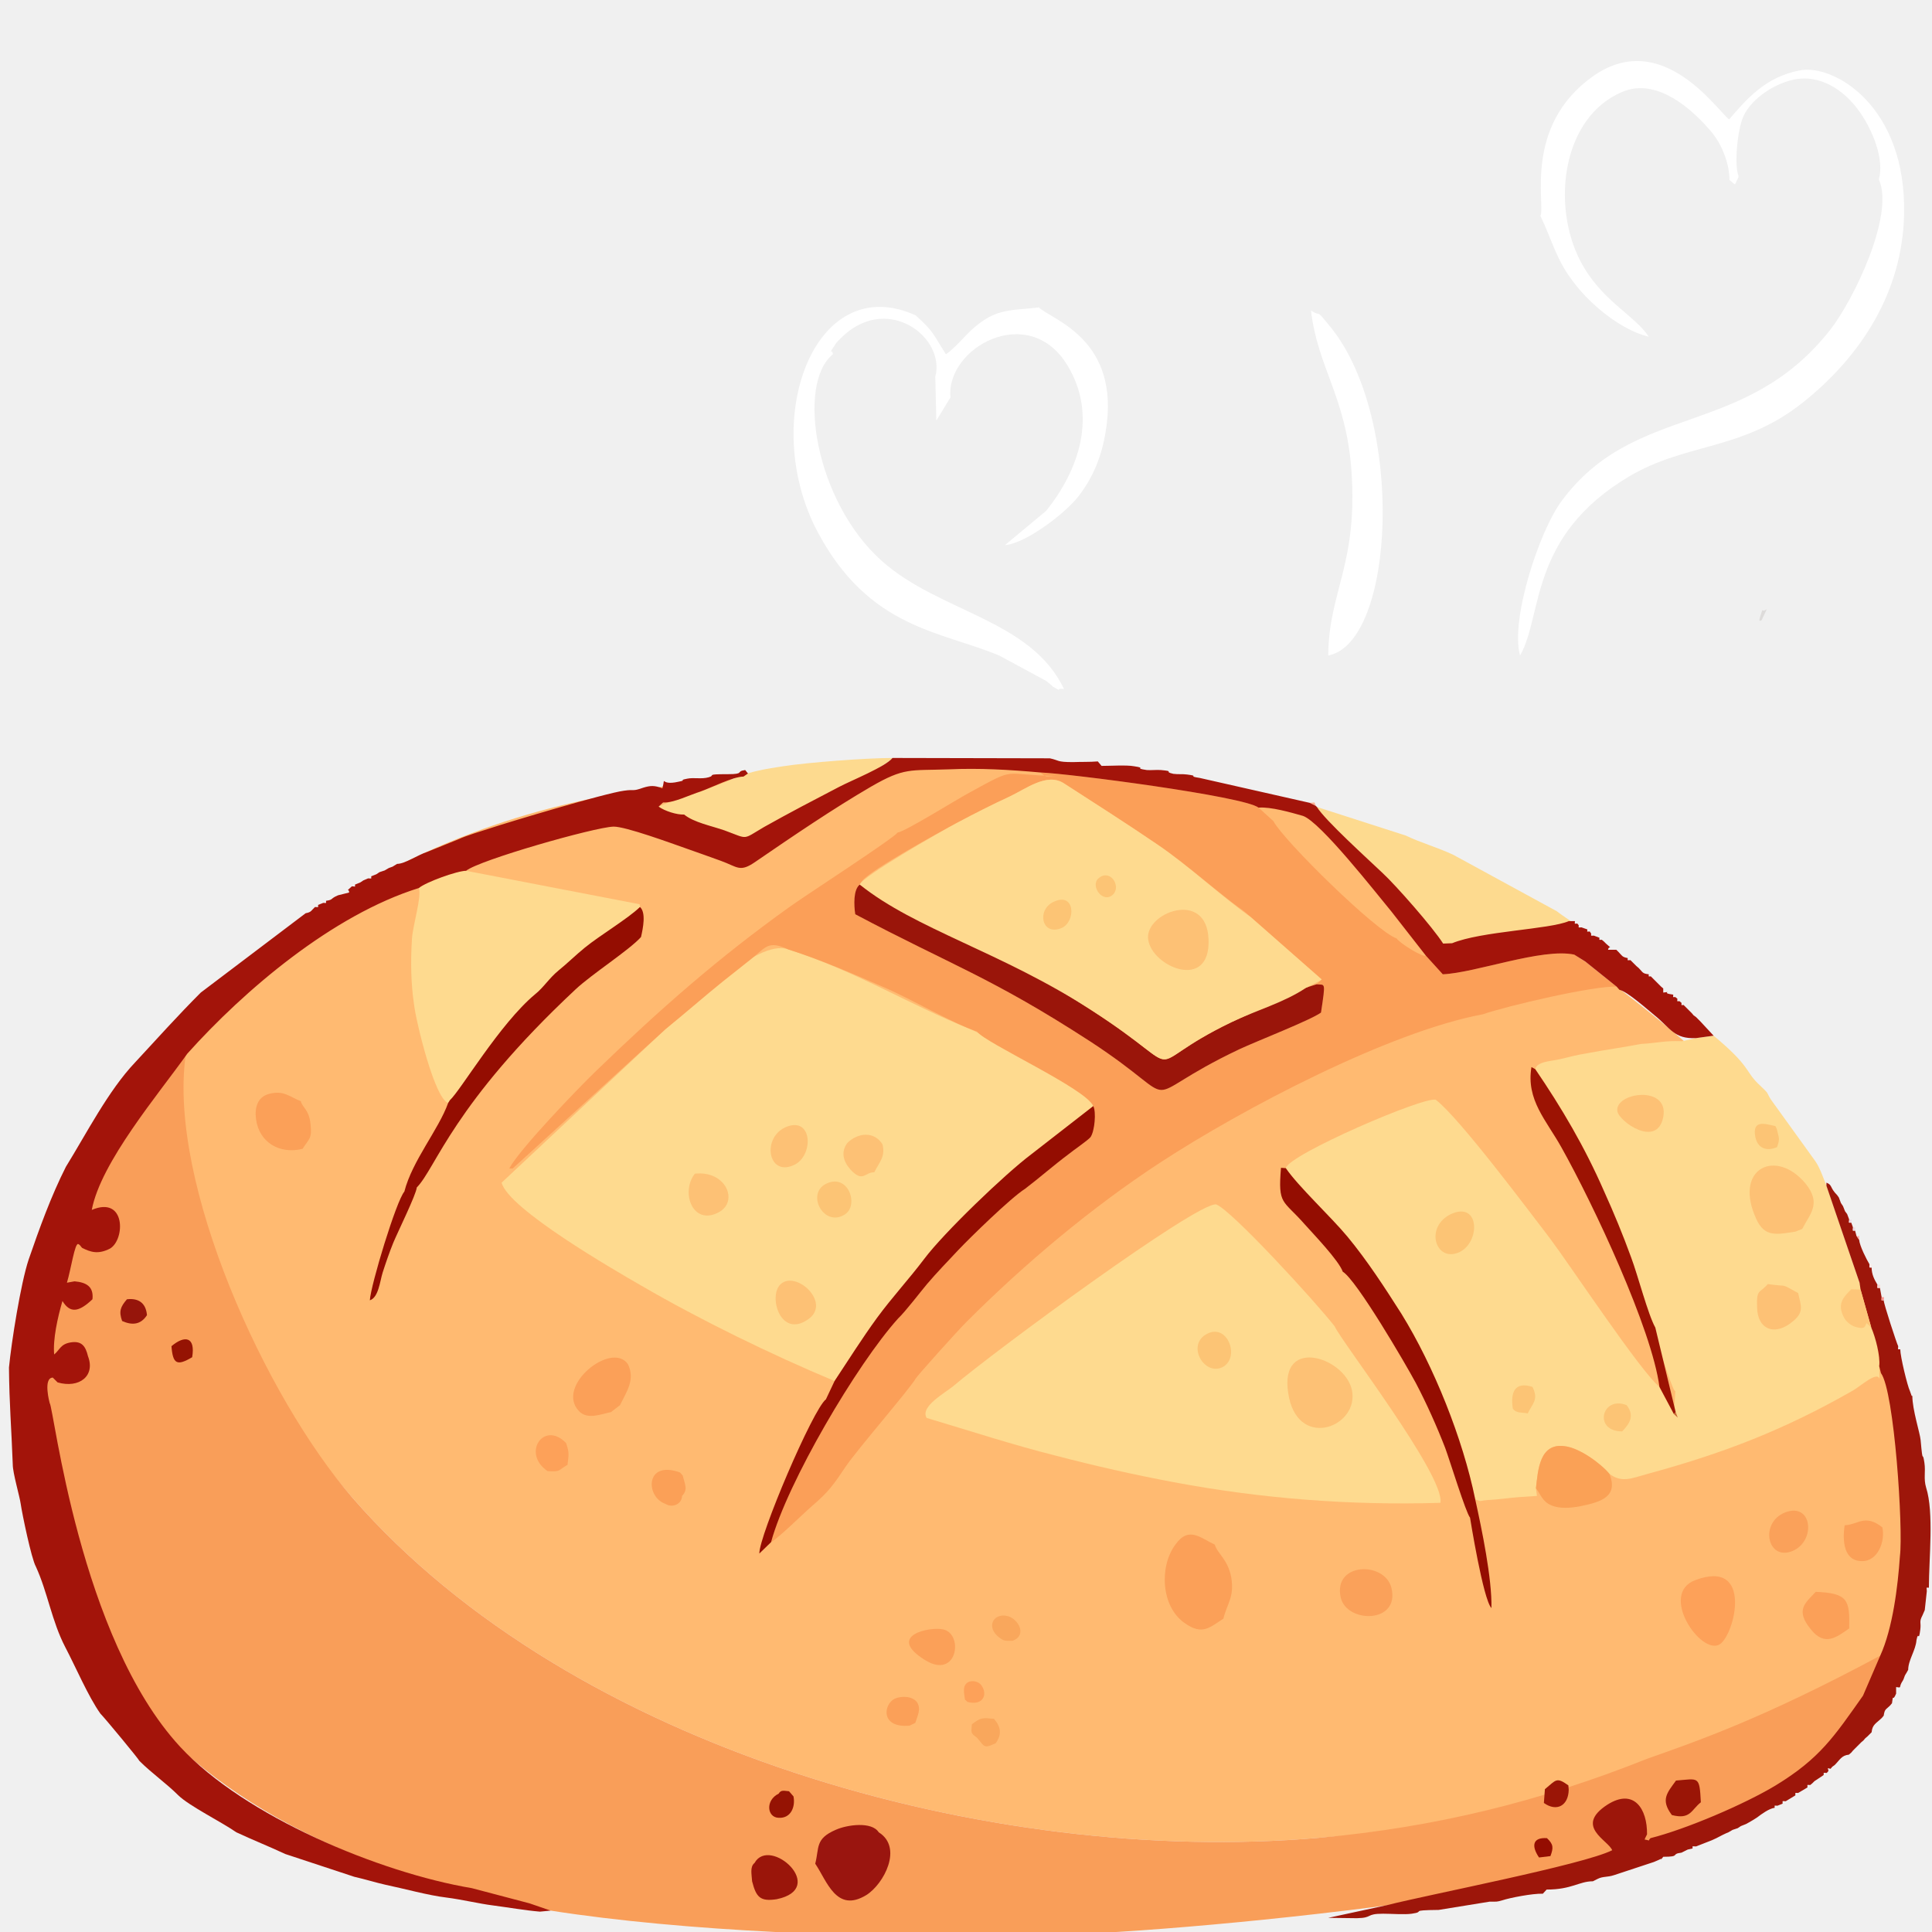
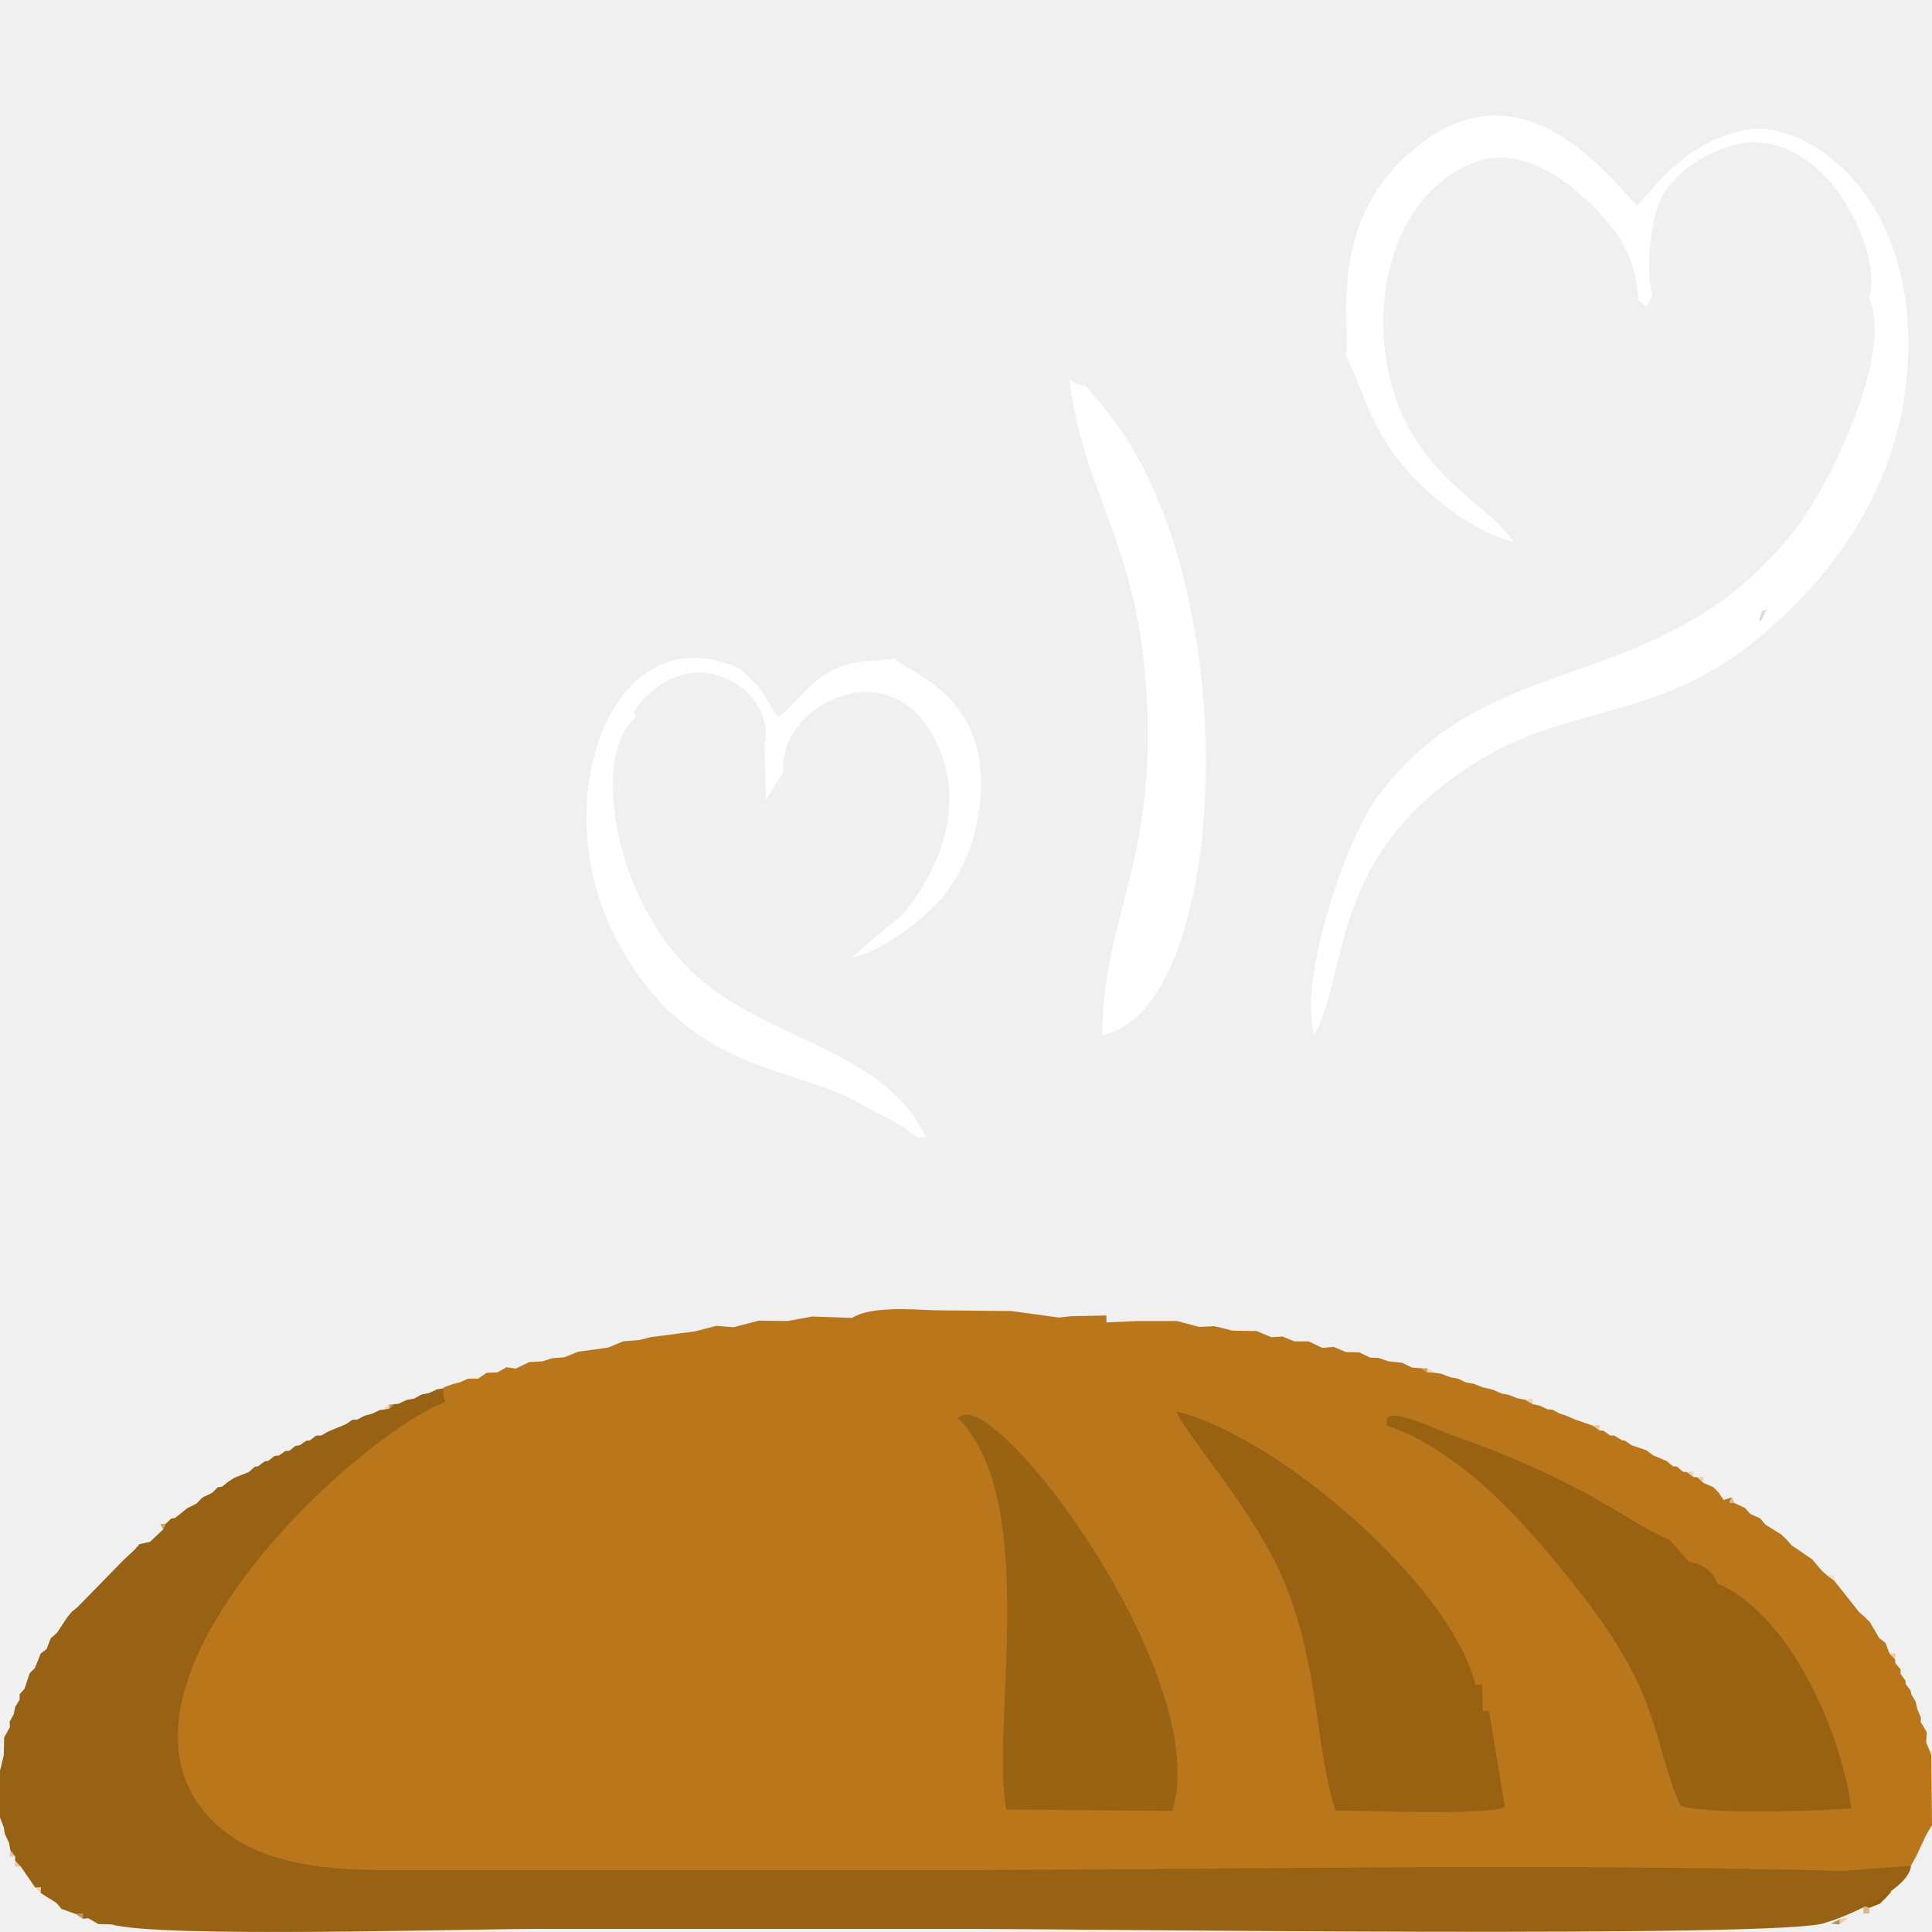
<svg xmlns="http://www.w3.org/2000/svg" xml:space="preserve" width="56px" height="56px" version="1.1" style="shape-rendering:geometricPrecision; text-rendering:geometricPrecision; image-rendering:optimizeQuality; fill-rule:evenodd; clip-rule:evenodd" viewBox="0 0 56000 56000">
  <defs>
    <style type="text/css">
   
-     .fil12 {fill:#940D01}
-     .fil20 {fill:#951303}
-     .fil18 {fill:#96150B}
-     .fil32 {fill:#9A1506}
-     .fil6 {fill:#9A150A}
-     .fil31 {fill:#9A150F}
-     .fil9 {fill:#9C1303}
-     .fil7 {fill:#9D160A}
-     .fil30 {fill:#A3140A}
-     .fil26 {fill:#C76834}
+     .fil20 {fill:#955D05}
+     .fil26 {fill:#976213}
+     .fil25 {fill:#986313}
+     .fil24 {fill:#996212}
+     .fil16 {fill:#B68E52}
+     .fil19 {fill:#B9761A}
+     .fil13 {fill:#B99665}
+     .fil7 {fill:#C7A884}
+     .fil8 {fill:#C89856}
+     .fil4 {fill:#C9AD8D}
+     .fil22 {fill:#CAAB8A}
+     .fil10 {fill:#CBA668}
+     .fil9 {fill:#CD9C66}
+     .fil23 {fill:#CDA35F}
+     .fil18 {fill:#D3AC74}
+     .fil3 {fill:#D5B893}
+     .fil5 {fill:#D6C6B0}
+     .fil17 {fill:#D9B788}
    .fil1 {fill:#DDDBDA}
-     .fil24 {fill:#EFD8E0}
-     .fil23 {fill:#F8948D}
-     .fil29 {fill:#F8F6F7}
-     .fil3 {fill:#F99E59}
-     .fil21 {fill:#F9A75C}
-     .fil16 {fill:#FAA156}
-     .fil14 {fill:#FAA15A}
-     .fil5 {fill:#FB9F58}
-     .fil19 {fill:#FBA057}
-     .fil10 {fill:#FBA058}
-     .fil22 {fill:#FBAD90}
-     .fil28 {fill:#FBB3AD}
-     .fil27 {fill:#FBEAE7}
-     .fil15 {fill:#FCC475}
-     .fil13 {fill:#FDA159}
-     .fil11 {fill:#FDC175}
-     .fil17 {fill:#FDC679}
-     .fil25 {fill:#FDD3CE}
-     .fil8 {fill:#FDDA8F}
-     .fil4 {fill:#FEDA8F}
-     .fil2 {fill:#FFBA71}
+     .fil11 {fill:#E3B88A}
+     .fil12 {fill:#E3C89F}
+     .fil6 {fill:#E6C699}
+     .fil14 {fill:#E8CAA7}
+     .fil2 {fill:#EDC595}
+     .fil15 {fill:#EDD2AF}
+     .fil21 {fill:#F3DAB9}
    .fil0 {fill:white}
   
  </style>
  </defs>
  <g id="Слой_x0020_1">
  </g>
  <g id="Слой_x0020_1_0">
  </g>
-   <g id="Слой_x0020_1_0_18">
+   <g id="Слой_x0020_1_0_21">
  </g>
  <g id="Слой_x0020_1_0_3">
-     <path class="fil0" d="M52090 2290c610,-90 1310,220 1840,990 360,530 690,1340 530,1920 460,1030 -730,3490 -1410,4360 -2490,3160 -5630,2080 -7770,4940 -660,870 -1510,3470 -1220,4500 670,-1170 240,-3450 3160,-5190 1650,-980 3260,-740 5020,-2130 1730,-1370 2900,-3240 2950,-5450 80,-3160 -2040,-4380 -3020,-4190 -1000,190 -1540,830 -2050,1420 -330,-230 -1940,-2680 -3960,-1240 -2010,1440 -1360,3700 -1510,4040 360,740 440,1260 1000,1970 500,650 1380,1350 2140,1530 -400,-620 -1380,-1040 -1980,-2190 -850,-1630 -530,-4180 1220,-4910 860,-360 1800,260 2540,1120 370,420 560,1010 560,1440 220,170 120,170 260,-80l0 -50c-120,-280 -40,-1300 140,-1710 240,-540 960,-1000 1560,-1090z" />
-     <path class="fil0" d="M27110 10920l30 1270 410 -670c-140,-1440 2270,-2780 3390,-930 870,1430 350,3020 -620,4220l-1190 990c590,-40 1730,-910 2110,-1390 460,-580 700,-1220 810,-1910 440,-2660 -1540,-3220 -1940,-3590 -490,70 -990,30 -1460,290 -590,340 -780,740 -1230,1070 -390,-600 -320,-620 -880,-1130 -2940,-1330 -4540,3050 -2850,6260 1500,2840 3600,2890 5290,3610l1350 730c30,20 200,170 200,170 340,180 -10,30 310,60 -960,-2020 -3610,-2220 -5280,-3710 -1930,-1720 -2480,-5130 -1420,-5990 -10,-200 -160,70 80,-300 30,-60 220,-230 260,-270 1310,-1160 2930,100 2630,1220z" />
-     <path class="fil0" d="M38500 19000c10,-1860 870,-2640 670,-5390 -160,-2120 -980,-2960 -1170,-4610 350,230 70,-130 590,510 2140,2680 1850,9120 -90,9490z" />
+     <path class="fil0" d="M50510 4150c950,-140 2040,340 2850,1530 560,820 1060,2080 820,2970 710,1590 -1130,5400 -2180,6740 -3860,4890 -8710,3230 -12030,7650 -1010,1340 -2330,5370 -1880,6960 1030,-1810 370,-5340 4900,-8030 2550,-1510 5030,-1140 7760,-3300 2670,-2110 4480,-5010 4560,-8430 130,-4880 -3160,-6770 -4670,-6480 -1560,300 -2390,1280 -3170,2200 -510,-360 -3000,-4140 -6130,-1910 -3110,2220 -2110,5720 -2340,6240 570,1140 680,1950 1540,3050 790,1000 2150,2080 3330,2370 -630,-960 -2140,-1600 -3080,-3390 -1310,-2520 -820,-6470 1890,-7590 1340,-560 2790,400 3940,1730 570,650 860,1550 860,2230 340,250 190,260 410,-130l0 -80c-190,-440 -70,-2010 220,-2650 370,-830 1480,-1540 2400,-1680z" />
+     <path class="fil0" d="M22160 21600l40 1600 510 -840c-180,-1810 2850,-3490 4250,-1170 1100,1800 440,3800 -770,5290l-1500 1260c740,-60 2170,-1150 2650,-1760 580,-730 880,-1520 1020,-2390 540,-3340 -1940,-4040 -2440,-4500 -610,90 -1240,30 -1830,360 -750,420 -970,930 -1550,1340 -480,-750 -400,-780 -1100,-1410 -3690,-1680 -5700,3820 -3570,7850 1880,3560 4510,3620 6630,4530l1700 910c30,30 250,210 250,210 420,230 -10,50 390,80 -1200,-2530 -4530,-2780 -6630,-4650 -2420,-2160 -3110,-6440 -1780,-7520 -10,-250 -200,90 100,-380 40,-70 270,-280 330,-340 1640,-1450 3670,140 3300,1530z" />
+     <path class="fil0" d="M31950 30000c20,-3530 1650,-5010 1260,-10230 -290,-4040 -1850,-5640 -2210,-8770 670,440 140,-260 1120,970 4070,5090 3520,17320 -170,18030z" />
    <path class="fil1" d="M51210 17660l-150 320c-10,-20 -120,120 -20,-170 90,-250 -20,-30 170,-150z" />
-     <g id="_3028619025600">
-       <path class="fil2" d="M5380 29750c-420,430 -80,2570 20,3230 430,3880 2280,7520 4830,10450 6350,7270 18490,10670 28000,9840 2100,-190 2400,190 6520,-1010 8550,-2940 8930,-3160 9500,-3690 1530,-1430 950,-7090 470,-8840 -1890,-4500 -1660,-6400 -7860,-11130 -2310,-1730 -8390,-7310 -22810,-6280 -3250,530 -11400,-240 -18670,7430z" />
-       <path class="fil3" d="M1300 42030c80,2020 370,10720 14660,13350 3820,600 9280,830 13190,690 2930,220 16920,-1210 18720,-2490 2120,-710 3300,-1180 4250,-2010 2230,-2010 2740,-3770 2380,-3580 -3390,1820 -5290,2470 -6760,2990 -3130,1250 -6180,1990 -9510,2290 -9510,830 -21650,-2570 -28000,-9840 -2550,-2930 -5360,-9150 -4850,-12830 -430,530 -3310,2960 -3750,6290 -550,2720 -390,3610 -330,5140z" />
-       <path class="fil4" d="M28100 29820c-1790,-720 -3300,-1680 -5250,-2300 -930,-340 -2850,1730 -3560,2310l-4750 4450c190,760 3260,2530 4040,2980 1720,1000 3770,2000 5610,2770 870,-1330 1660,-2300 2600,-3540 570,-760 2430,-2540 3190,-3100l1710 -1330c-200,-500 -3270,-2120 -3590,-2240z" />
-       <path class="fil4" d="M26860 41100c1210,360 2530,790 3730,1090 1150,300 2250,550 3420,770 2550,480 5140,680 7740,600 150,-770 -2910,-4730 -3060,-5110 -540,-700 -3010,-3390 -3440,-3540 -570,-60 -6420,4250 -7610,5260 -250,210 -980,600 -780,930z" />
-       <path class="fil5" d="M24920 25640l70 -110c300,-350 2240,-1410 2770,-1690 490,-260 1000,-520 1500,-750 470,-220 1080,-700 1570,-390 930,600 1810,1160 2720,1780 900,610 1690,1350 2530,1950l2230 1960 -150 140c250,30 270,-110 130,820 -300,220 -1870,830 -2360,1060 -3230,1530 -1380,1700 -4340,-230 -2870,-1860 -3990,-2190 -6800,-3680 -40,-260 -60,-710 130,-860zm1620 14320c60,-100 1200,-1370 1480,-1650 1690,-1690 3630,-3320 5620,-4620 2360,-1540 6610,-3780 9340,-4290 690,-240 3250,-840 3880,-800l-910 -730 -320 -200c-930,-200 -2860,530 -3810,570l-490 -540c-80,60 -760,-360 -850,-500 -580,-190 -3280,-2840 -3570,-3400l-430 -390c-420,-330 -5500,-990 -6330,-1020 210,160 130,110 460,100 -1620,-20 -1080,-300 -2520,490 -340,180 -1880,1140 -2070,1150 -130,180 -2680,1830 -3110,2140 -2100,1500 -3800,3000 -5640,4780 -520,500 -2220,2270 -2510,2820l100 0 4430 -4040c560,-450 1090,-920 1660,-1380 270,-210 540,-430 820,-650 440,-350 490,-550 1080,-280 920,290 1890,710 2780,1100 790,340 1960,1030 2690,1280 210,320 3170,1660 3370,2160 90,170 40,730 -80,900 -70,90 -510,390 -630,490 -430,310 -850,680 -1270,1010 -400,250 -1590,1410 -1930,1770 -290,310 -630,660 -910,990 -210,250 -620,790 -840,1000 -1190,1320 -3210,4750 -3680,6480 240,-140 890,-790 1190,-1050 490,-420 630,-630 980,-1150 340,-500 1850,-2240 2020,-2540z" />
-       <path class="fil4" d="M48560 40320l-40 670 -420 -790c-550,-450 -2550,-3470 -3170,-4300 -630,-820 -2630,-3500 -3310,-4020 -290,-130 -4280,1590 -4350,1980 360,530 1310,1410 1790,1990 570,690 1070,1460 1560,2230 940,1520 1780,3620 2140,5380 220,80 90,40 360,20 160,-10 300,-20 460,-40 330,-40 630,-60 970,-80l-30 -220c60,-520 100,-1330 840,-1220 420,50 1030,490 1290,800 360,270 640,130 1110,0 2210,-600 3960,-1280 5940,-2410 220,-120 710,-580 780,-340l-10 -370c40,-290 -220,-1370 -340,-1650l-230 -770 -940 -2770c-100,-230 -200,-550 -340,-750l-1290 -1790c-160,-250 0,-110 -370,-460 -380,-370 -220,-500 -1290,-1390l-510 70 -410 90c-500,-20 -680,50 -1190,80 -510,100 -1040,170 -1560,270 -260,40 -530,110 -780,170 -240,60 -670,60 -720,290 770,1130 1430,2250 1990,3530 290,640 550,1270 790,1930 130,350 1180,3970 1280,3870z" />
-       <path class="fil4" d="M13200 31710c300,-270 1280,-2030 2310,-2890 260,-210 400,-460 680,-690 260,-210 490,-440 760,-660 440,-360 1250,-840 1600,-1180l-10 -80 -5030 -970c-260,0 -1170,330 -1370,500 90,260 -180,1080 -200,1490 -40,640 -30,1260 60,1880 60,510 600,2740 990,2860l210 -260z" />
-       <path class="fil6" d="M38160 28530l-370 120c-90,70 -1820,850 -2100,980 -2840,1370 -1020,1610 -4040,-340 -2630,-1700 -3960,-2250 -6730,-3650 -190,150 -170,600 -130,860 2810,1490 3930,1820 6800,3680 2960,1930 1110,1760 4340,230 490,-230 2060,-840 2360,-1060 140,-930 120,-790 -130,-820z" />
-       <path class="fil7" d="M53930 37380l310 1100c120,280 270,830 230,1120l50 200c390,520 650,4530 550,5310 -60,880 -210,2090 -570,2880l-500 1160c-840,1190 -1250,1820 -2530,2600 -910,550 -2600,1270 -3630,1530 -100,100 30,70 -170,40 130,180 -50,30 120,110 20,10 200,50 210,60l180 -10c-120,90 -90,-10 10,110 -60,40 -290,80 -400,180 -130,110 -60,-80 -90,130l510 -80c520,0 200,-80 530,-120l180 -90 140 -30c0,-90 -20,-60 100,-60l460 -180 130 -60c70,-40 290,-150 350,-170l120 -70 150 -50 90 -60 150 -60 90 -50 120 -70 110 -70c130,-100 350,-260 510,-280 0,-90 -20,-60 80,-60l150 -60c0,-100 -20,-70 90,-70l280 -170c0,-90 -20,-70 80,-70l270 -160c0,-100 -20,-70 80,-70l60 -50 60 -60 270 -180c0,-90 -10,-60 90,-60l50 -60 -20 -80c-190,-40 -140,-50 -260,-160l1080 -1330c350,-490 1120,-2060 1170,-2700 130,-30 190,160 160,0 -40,-270 -20,-300 80,-420 180,230 180,200 200,530 20,300 -60,290 140,370 60,-300 60,90 110,-300 30,-220 -40,-220 60,-410l70 -160 60 -550c0,-120 -40,-100 60,-100 0,-840 150,-2180 -80,-2900 -80,-270 -10,-450 -50,-720 -60,-410 -40,130 -110,-660 -20,-210 -240,-880 -240,-1280l-20 0c-20,380 30,80 -140,210l-50 -410c-210,70 -160,100 -100,340 20,-190 -110,-590 -140,-860 -250,150 -110,60 -250,270 230,-130 -210,-20 190,-210 -50,-280 -120,-470 -180,-720l-80 -240c-10,-20 -20,-30 -20,-50 -10,-10 -10,-20 -20,-40l-450 -1540 -270 -30 30 200zm-13720 17840l-1710 370c280,0 560,10 830,10 480,-10 240,-130 760,-130 230,0 630,30 830,0 430,-60 -120,-100 780,-110l1480 -240c210,0 200,10 370,-40 210,-70 870,-200 1170,-190l110 -120 -80 -100c250,-390 610,-260 1010,-450 270,-130 150,-110 550,-160 320,-30 380,-80 580,-120 -60,-680 110,-330 -300,-630l-270 -590c200,-90 730,-430 850,-390 410,150 320,650 520,940l50 -100c10,-740 -380,-1350 -1150,-860 -970,630 30,1030 140,1320 -830,420 -5300,1280 -6520,1590zm6680 -1280c270,10 550,-110 720,-230 210,-150 -60,-10 80,-40 10,0 30,0 40,0l270 -180c-10,-10 -190,-50 -210,-60 -170,-80 10,70 -120,-110l20 -50c-200,-290 -110,-790 -520,-940 -120,-40 -650,300 -850,390l270 590c410,300 240,-50 300,630zm0 0c-200,40 -260,90 -580,120 -400,50 -280,30 -550,160 -400,190 -760,60 -1010,450l80 100c730,0 940,-240 1340,-240l140 -70c160,-80 270,-40 480,-110l1150 -380c20,-10 120,-50 140,-60 180,-100 -30,110 130,-90l-510 80c30,-210 -40,-20 90,-130 110,-100 340,-140 400,-180 -100,-120 -130,-20 -10,-110l-180 10 -270 180c-10,0 -30,0 -40,0 -140,30 130,-110 -80,40 -170,120 -450,240 -720,230zm6090 -2690c-10,-570 540,-380 1370,-1690l130 -160c170,-220 160,-160 230,-440l250 -60c170,30 80,10 160,-130 110,-170 40,-130 140,-280l50 -90c0,-280 220,-570 240,-860 -200,-80 -120,-70 -140,-370 -20,-330 -20,-300 -200,-530 -100,120 -120,150 -80,420 30,160 -30,-30 -160,0 -50,640 -820,2210 -1170,2700l-1080 1330c120,110 70,120 260,160zm0 0l80 20 50 -60 70 -50c150,-150 200,-280 410,-300l70 -60 50 -60 60 -60 60 -60 60 -60 60 -60 60 -50 60 -70 60 -50 60 -60 60 -60c20,-230 140,-260 300,-420l50 -60c30,-200 60,-170 180,-290l60 -70c40,-320 10,-10 120,-280l0 -190 -250 60c-70,280 -60,220 -230,440l-130 160c-830,1310 -1380,1120 -1370,1690zm920 -14070l270 30 450 1540c10,20 10,30 20,40 0,20 10,30 20,50l80 240c60,250 130,440 180,720 -400,190 40,80 -190,210 140,-210 0,-120 250,-270 30,270 160,670 140,860 -60,-240 -110,-270 100,-340l50 410c170,-130 120,170 140,-210l-50 -140c-70,-140 -280,-1000 -280,-1210 -90,0 -60,20 -60,-90 -40,-70 -420,-1230 -420,-1330 -90,0 -60,20 -60,-90l-50 -270c-100,0 -70,20 -70,-90 -90,-150 -170,-300 -170,-500 -90,0 -60,10 -60,-90 -80,-130 -290,-540 -300,-710l-80 -120 -40 -150c-90,0 -60,20 -60,-90l-50 -140c-100,0 -60,10 -60,-90l-60 -160 -60 -80 -60 -150 -60 -90 -60 -160 -50 -70c-220,-220 -130,-290 -310,-360l0 90 960 2810z" />
-       <path class="fil8" d="M42290 27530c850,-350 2880,-350 3430,-590 -40,-180 -250,-270 -390,-380 -10,0 -180,-130 -210,-150l-2990 -1630c-440,-210 -970,-360 -1380,-560l-2580 -830c-140,230 1330,1620 1750,2010 360,590 1550,1570 1900,2130l470 0z" />
-       <path class="fil4" d="M24920 25640c1620,1300 4100,1950 6730,3650 3020,1950 1200,1710 4040,340 750,-360 1510,-560 2170,-1000 60,-40 400,-190 450,-240l-2060 -1810c-850,-600 -1800,-1490 -2700,-2100 -910,-620 -1790,-1180 -2720,-1780 -490,-310 -1100,170 -1570,390 -500,230 -1010,490 -1500,750 -530,280 -2760,1560 -2840,1800z" />
-       <path class="fil9" d="M48100 40200l420 790 50 -60 -590 -2450c-210,-370 -510,-1530 -700,-2030 -240,-660 -500,-1290 -790,-1930 -560,-1280 -1220,-2400 -1990,-3530l-110 -60c-160,950 430,1540 870,2330 930,1660 2620,5260 2840,6940z" />
-       <path class="fil10" d="M35460 46920c110,-450 320,-620 230,-1190 -100,-540 -400,-690 -480,-960 -400,-180 -750,-550 -1140,0 -470,630 -420,1790 260,2270 530,380 740,120 1130,-120z" />
-       <path class="fil11" d="M37340 40380c240,1630 1970,1030 1860,0 -100,-1000 -2130,-1710 -1860,0z" />
-       <path class="fil11" d="M52040 35700l200 -80c220,-440 570,-730 90,-1320 -840,-1000 -2020,-460 -1480,900 250,660 560,600 1190,500z" />
-       <path class="fil8" d="M21360 22530c-270,120 -740,290 -1020,400 -450,170 -810,250 -1250,450 -260,110 1660,600 1910,690 710,260 500,280 1150,-100 730,-410 1440,-780 2170,-1160 360,-190 1340,-580 1550,-840 -760,0 -2460,130 -3170,240 -470,70 -950,150 -1340,320z" />
-       <path class="fil10" d="M8770 33300c190,-300 280,-290 230,-720 -40,-420 -240,-480 -280,-660 -330,-130 -500,-330 -930,-210 -330,90 -410,400 -370,720 90,700 700,1030 1350,870z" />
-       <path class="fil10" d="M17710 40930l260 -200c190,-390 450,-740 230,-1190 -470,-680 -2110,630 -1420,1360 240,260 640,90 930,30z" />
-       <path class="fil12" d="M26030 38220c220,-210 630,-750 840,-1000 280,-330 620,-680 910,-990 340,-360 1530,-1520 1930,-1770 420,-320 840,-690 1270,-1010 120,-100 560,-400 630,-490 120,-170 170,-730 80,-900l-1800 1400c-760,570 -2530,2270 -3100,3030 -430,570 -930,1110 -1370,1710 -430,590 -820,1210 -1230,1830l-250 530c-380,290 -1940,3960 -1930,4470l340 -330c470,-1730 2490,-5160 3680,-6480z" />
-       <path class="fil11" d="M33620 26950l210 -180c10,160 -70,140 200,110 360,-50 100,-70 310,-200 40,60 170,390 170,400l20 330c-10,150 -10,280 -250,280 -290,10 -200,-60 -120,-160l-420 -60c70,-80 70,-250 50,-320l-170 -200zm-340 280c110,800 1810,1510 1750,0 -50,-1470 -1860,-770 -1750,0zm510 -80c20,70 20,240 -50,320l420 60c-80,100 -170,170 120,160 240,0 240,-130 250,-280l-20 -330c0,-10 -130,-340 -170,-400 -210,130 50,150 -310,200 -270,30 -190,50 -200,-110l-210 180 170 200z" />
-       <path class="fil13" d="M49820 47060c-210,20 -390,10 -500,-170 -80,-140 -10,70 -30,-110l-60 -260c110,250 -20,130 -140,100 -140,-220 -20,-70 -80,-250 -40,-120 -10,-30 -60,-130 0,-10 -50,-80 -70,-120 220,-10 -90,70 160,20 130,-20 0,0 80,-40 330,-150 370,-30 580,-200l40 150c0,10 10,20 10,30 10,10 20,20 20,30 180,350 90,340 50,950zm-680 -1260c-1070,400 170,2200 710,1860 440,-290 970,-2490 -710,-1860zm680 1260c40,-610 130,-600 -50,-950 0,-10 -10,-20 -20,-30 0,-10 -10,-20 -10,-30l-40 -150c-210,170 -250,50 -580,200 -80,40 50,20 -80,40 -250,50 60,-30 -160,-20 20,40 70,110 70,120 50,100 20,10 60,130 60,180 -60,30 80,250 120,30 250,150 140,-100l60 260c20,180 -50,-30 30,110 110,180 290,190 500,170z" />
-       <path class="fil14" d="M38860 46300c170,760 1730,770 1470,-280 -200,-770 -1690,-740 -1470,280z" />
-       <path class="fil10" d="M53600 47200c20,-830 -40,-1020 -970,-1060 -310,330 -600,530 -140,1090 400,500 740,230 1110,-30z" />
-       <path class="fil11" d="M52120 37480c-550,-300 -250,-170 -880,-260 -240,280 -330,130 -310,670 10,660 530,850 1050,400 320,-270 220,-440 140,-810z" />
-       <path class="fil11" d="M22620 37230c-360,350 10,1590 820,1000 660,-480 -380,-1430 -820,-1000z" />
-       <path class="fil11" d="M20140 34020c-420,540 -60,1520 690,1120 590,-310 220,-1220 -690,-1120z" />
-       <path class="fil11" d="M46880 32210c50,300 1150,1080 1330,170 180,-940 -1410,-720 -1330,-170z" />
-       <path class="fil10" d="M53470 44210c0,0 -200,1020 480,1040 490,20 700,-590 610,-980 -510,-400 -710,-70 -1090,-60z" />
-       <path class="fil14" d="M51740 43840c-740,290 -520,1410 210,1120 700,-290 580,-1430 -210,-1120z" />
-       <path class="fil15" d="M42080 35180c-800,360 -480,1420 210,1120 620,-280 610,-1470 -210,-1120z" />
-       <path class="fil11" d="M24560 33130c-200,270 -110,550 100,780 360,380 410,60 680,70 140,-280 330,-450 240,-810 -230,-380 -710,-350 -1020,-40z" />
-       <path class="fil11" d="M22800 32660c-730,290 -550,1460 210,1110 580,-260 550,-1410 -210,-1110z" />
-       <path class="fil12" d="M11720 34540c-230,260 -970,2690 -1000,3150 250,-80 290,-540 370,-800 90,-280 200,-600 310,-870 120,-290 670,-1410 680,-1600 560,-570 1040,-2410 4600,-5740 480,-450 1560,-1140 1900,-1520 60,-260 150,-710 -30,-870 -350,340 -1160,820 -1600,1180 -270,220 -500,450 -760,660 -280,230 -420,480 -680,690 -1030,860 -2160,2790 -2470,3070l-50 80c-280,780 -1040,1670 -1270,2570z" />
-       <path class="fil15" d="M23930 34320c-570,300 -40,1270 560,880 420,-270 90,-1220 -560,-880z" />
-       <path class="fil15" d="M35010 38650c-650,310 -110,1240 420,980 520,-260 170,-1260 -420,-980z" />
-       <path class="fil13" d="M16450 42460c30,-290 60,-330 -40,-630 -640,-670 -1300,290 -540,810 390,30 290,-20 580,-180z" />
-       <path class="fil12" d="M42610 43990c0,0 380,2380 620,2620 20,-850 -280,-2290 -470,-3150 -10,-10 -70,-30 -80,-30 -30,0 -80,-20 -100,140 -20,240 50,170 30,420zm-3690 -7130c400,240 1820,2670 2120,3230 310,590 610,1260 850,1880 130,350 600,1880 720,2020 20,-250 -50,-180 -30,-420 20,-160 70,-140 100,-140 10,0 70,20 80,30 -360,-1760 -1200,-3860 -2140,-5380 -490,-770 -990,-1540 -1560,-2230 -480,-580 -1430,-1460 -1790,-1990l-140 -10c-90,1090 50,910 690,1640 250,280 990,1050 1100,1370z" />
-       <path class="fil16" d="M45090 42540c0,0 190,-220 0,720 -10,50 110,-90 -20,80l620 20c-230,-240 -130,-40 -40,-250 280,80 240,230 540,60 10,-440 -150,-330 -440,-500 -260,-150 -250,-390 -660,-130zm0 720c190,-940 0,-720 0,-720 410,-260 400,-20 660,130 290,170 450,60 440,500 -300,170 -260,20 -540,-60 -90,210 -190,10 40,250l-620 -20c130,-170 10,-30 20,-80zm-570 -120c140,170 180,380 440,490 250,110 570,80 840,30 590,-120 1120,-270 850,-940 -260,-310 -870,-750 -1290,-800 -740,-110 -780,700 -840,1220z" />
-       <path class="fil17" d="M54240 38480l-310 -1100 -270 -10c-250,250 -420,440 -200,840 60,100 180,200 290,240 260,80 300,50 350,-100l140 130z" />
-       <path class="fil15" d="M30540 26140c-500,230 -350,1000 230,760 420,-180 400,-1060 -230,-760z" />
-       <path class="fil15" d="M47150 40730c-720,-290 -980,760 -130,760 230,-240 360,-460 130,-760z" />
-       <path class="fil18" d="M3540 38290c290,130 540,110 720,-170 -30,-340 -230,-500 -580,-460 -190,220 -240,350 -140,630z" />
-       <path class="fil15" d="M43850 40830c110,150 280,100 430,140 150,-300 320,-400 140,-770 -530,-170 -640,180 -570,630z" />
-       <path class="fil15" d="M51500 32720l-40 -80c-310,-70 -680,-190 -580,320 70,330 330,420 630,290 90,-270 50,-260 -10,-530z" />
-       <path class="fil19" d="M19290 43590c170,120 470,30 480,-230 -60,-250 -60,-380 -270,-450l-320 -80c-90,350 -30,500 110,760zm0 0c-140,-260 -200,-410 -110,-760l320 80c210,70 210,200 270,450 180,-190 80,-330 20,-590l-80 -90c-1020,-370 -1000,720 -420,910z" />
-       <path class="fil20" d="M4970 39020c40,520 160,580 600,320 100,-590 -210,-650 -600,-320z" />
-       <path class="fil15" d="M31840 25460c-250,210 130,760 430,460 230,-250 -100,-750 -430,-460z" />
-       <path class="fil21" d="M28900 47410c-30,-320 -40,-130 60,-410 510,-150 570,190 390,560 430,-160 170,-620 -120,-710 -390,-120 -650,250 -330,560zm0 0c190,160 190,150 450,150 180,-370 120,-710 -390,-560 -100,280 -90,90 -60,410z" />
-       <polygon class="fil22" points="38140,23360 38100,23260 37960,23270 " />
-       <path class="fil23" d="M54600 37690c0,-110 40,-90 -60,-90 0,110 -30,90 60,90z" />
-       <path class="fil24" d="M53770 35670c0,-110 40,-90 -60,-90 0,110 -30,90 60,90z" />
-       <path class="fil25" d="M54490 37330c0,-110 30,-90 -70,-90 0,110 -30,90 70,90z" />
-       <path class="fil24" d="M53660 35440c0,-110 30,-90 -60,-90 0,100 -40,90 60,90z" />
-       <polygon class="fil26" points="48520,40990 48630,41090 48570,40930 " />
-       <path class="fil27" d="M54250 36740c0,-110 30,-90 -60,-90 0,100 -30,90 60,90z" />
-       <path class="fil28" d="M53890 35940c0,-210 30,-70 -80,-120l80 120z" />
-       <polygon class="fil25" points="53300,34710 53250,34640 " />
-       <polygon class="fil29" points="53420,34960 53360,34870 " />
-       <polygon class="fil27" points="53540,35190 53480,35110 " />
-       <g>
-         <path class="fil30" d="M5820 28770c-670,670 -1260,1330 -1900,2020 -780,820 -1410,2060 -2010,3030 -430,850 -770,1790 -1080,2690 -230,690 -500,2400 -570,3130 10,1080 70,1720 110,2810 0,250 200,920 230,1140 40,280 310,1590 440,1820 340,740 460,1580 850,2330 300,570 670,1440 1020,1930 130,130 1130,1340 1130,1370 360,360 780,650 1130,1000 320,310 1250,770 1680,1070 470,220 950,410 1420,630l2000 660c310,70 630,170 900,230 530,110 1250,310 1760,370 470,60 960,180 1360,230 460,60 900,140 1360,180l310 -30 -610 -210 -1670 -440c-2680,-450 -6590,-2080 -8460,-4100 -2920,-3160 -3660,-9840 -3780,-9960 0,0 -200,-730 90,-740l140 140c630,180 1100,-190 880,-760 -70,-290 -180,-450 -500,-400 -300,50 -310,210 -480,350 -40,-440 100,-1070 240,-1550 220,360 470,330 870,-50 40,-370 -180,-490 -520,-520l-220 40c120,-400 230,-1170 330,-1120 60,30 60,60 110,110 240,120 460,200 810,20 440,-260 460,-1540 -530,-1120 260,-1380 1930,-3350 2770,-4530 1650,-1840 4210,-4020 6710,-4800 200,-170 1110,-500 1370,-500 380,-310 3710,-1260 4270,-1280 340,-10 1700,490 2100,630 340,120 680,240 1010,360 500,180 550,350 1020,20 1050,-720 2240,-1530 3340,-2170 970,-560 1120,-460 2240,-500 910,-40 1760,10 2660,90 830,30 5910,690 6330,1020 350,-30 940,140 1290,240 510,180 2120,2240 2560,2770l100 -210c320,320 490,490 780,870 120,170 210,280 420,340 30,10 600,130 460,-80l-260 10c-290,-460 -1370,-1690 -1760,-2050 -410,-390 -1660,-1520 -1900,-1910l-30 -30 -180 -90 -3180 -720c-400,-60 20,-50 -370,-100 -140,-20 -250,0 -400,-20 -310,-70 70,-70 -360,-110 -130,-10 -290,10 -410,0 -410,-60 30,-50 -370,-110 -210,-40 -700,-10 -940,-10l-110 -130c-240,20 -480,10 -720,20 -480,0 -390,-50 -670,-110l-4560 -10c-210,260 -1190,650 -1550,840 -730,380 -1440,750 -2170,1160 -650,380 -440,360 -1150,100 -370,-130 -890,-230 -1170,-460 -210,10 -560,-100 -740,-230l130 -120c300,20 770,-220 1090,-320 310,-110 940,-430 1240,-430l130 -90 -80 -100c-290,40 0,120 -500,120 -680,0 -340,30 -560,90 -210,60 -420,0 -620,40 -300,60 40,30 -260,90 -570,130 -350,-230 -460,190 -230,-90 -350,-80 -550,-20 -340,120 -230,40 -570,90 -530,70 -3310,900 -3880,1090 -270,90 -660,200 -920,320l-890 360c-280,90 -650,350 -880,350l-130 80 -110 40 -120 70 -150 50 -90 60 -150 60c0,90 20,60 -90,60l-140 60 -90 60 -150 60c0,90 20,50 -90,50 -200,190 -80,40 -80,180l-320 80c-240,100 -130,130 -350,160 0,90 20,60 -80,60l-150 60c0,90 20,60 -90,60 -110,100 -100,150 -270,180l-3040 2300zm34510 -2350l1000 1280 490 540c950,-40 2880,-770 3810,-570 -30,-570 -300,-530 -320,-630 0,-20 -20,-30 -30,-40 350,-170 210,-100 580,270l270 210c240,110 60,20 250,210l70 60c110,120 80,0 150,200 -310,170 -260,0 -650,-80l910 730 80 90c230,50 810,570 1020,740 460,370 560,690 1200,660l510 -70 -390 -420 -60 -60 -60 -60 -70 -50 -50 -60 -60 -60 -60 -60 -60 -60 -60 -60c-80,0 -60,30 -60,-60l-60 -50c-90,0 -60,20 -60,-70l-60 -50c-90,0 -60,20 -60,-70 -400,-50 20,-100 -290,-60l-260 -100c-160,130 -70,100 -250,30 -240,-100 -100,-20 -380,-40 120,-170 110,0 -210,-600 -10,-10 -40,-60 -50,-80 -40,-50 -60,-60 -90,-80l-360 -370c20,-140 150,10 -60,-180l-60 -60 -60 -50c-90,0 -70,20 -70,-60l-160 -60c-100,0 -80,20 -80,-60l-40 -60c-100,0 -70,30 -70,-60l-170 -60c-100,0 -80,30 -80,-60l-40 -50c-100,0 -70,30 -70,-70l-180 0c-560,240 -2530,290 -3380,640 140,210 -430,90 -460,80 -210,-60 -300,-170 -420,-340 -290,-380 -460,-550 -780,-870l-100 210zm7880 2350l0 -120 -60 -50 -60 -60 -60 -60 -60 -60 -60 -60 -60 -60c-80,0 -60,20 -60,-60 -190,-20 -170,-60 -290,-180l-70 -60 -50 -50 -60 -60 -60 -60c-100,0 -80,30 -80,-60 -170,-30 -160,-70 -270,-180l-60 -60 -240 0 360 370c30,20 50,30 90,80 10,20 40,70 50,80 320,600 330,430 210,600 280,20 140,-60 380,40 180,70 90,100 250,-30l260 100zm-2580 -1100l320 200c390,80 340,250 650,80 -70,-200 -40,-80 -150,-200l-70 -60c-190,-190 -10,-100 -250,-210l-270 -210c-370,-370 -230,-440 -580,-270 10,10 30,20 30,40 20,100 290,60 320,630z" />
-       </g>
-       <path class="fil31" d="M23630 54020c340,500 610,1440 1480,910 510,-320 1070,-1380 360,-1820 -200,-320 -920,-220 -1250,-70 -600,260 -470,520 -590,980z" />
-       <path class="fil10" d="M27340 47230c-370,-90 -1670,170 -540,880 950,600 1140,-750 540,-880z" />
-       <path class="fil6" d="M22510 55050c1510,-310 -200,-1850 -640,-1050 -140,110 -80,340 -70,530 120,470 240,590 710,520z" />
-       <path class="fil10" d="M26360 50020l170 -80c60,-200 180,-400 50,-600 -130,-180 -460,-190 -650,-100 -320,160 -420,850 430,780z" />
-       <path class="fil20" d="M22570 51990c-390,190 -340,690 0,700 350,20 490,-310 430,-620l-130 -150c-140,-10 -230,-50 -300,70z" />
-       <path class="fil21" d="M28320 50370c-80,-310 70,-420 390,-410l-80 570 -210 -40c150,210 230,120 440,40 180,-250 160,-470 -50,-710 -340,-30 -380,-40 -640,160 -20,250 -40,250 150,390zm0 0l100 120 210 40 80 -570c-320,-10 -470,100 -390,410z" />
-       <path class="fil13" d="M27970 49260l70 70c440,120 610,-200 400,-490 -90,-110 -270,-140 -380,-80 -180,100 -110,340 -90,500z" />
-       <path class="fil32" d="M48580 51610c-250,350 -460,550 -120,1000 540,140 560,-150 840,-370 -40,-780 -60,-680 -720,-630z" />
-       <path class="fil32" d="M44780 51860l-30 400c380,270 710,70 720,-380l-10 -130c-350,-250 -350,-160 -680,110z" />
-       <path class="fil12" d="M44840 53280c-430,-30 -450,240 -230,560l330 -40c90,-240 90,-340 -100,-520z" />
+     <g id="_3028717069584">
+       <polygon class="fil2" points="51170,44190 51020,44010 " />
+       <polygon class="fil2" points="52820,45540 52680,45380 " />
+       <polygon class="fil2" points="52970,45670 52820,45540 " />
+       <polygon class="fil2" points="54650,47620 54470,47480 " />
+       <polygon class="fil2" points="55090,48390 54940,48210 " />
+       <polygon class="fil3" points="7670,42360 7480,42500 " />
+       <polygon class="fil3" points="5420,43720 5240,43870 " />
+       <polygon class="fil3" points="4040,44760 3900,44920 " />
+       <polygon class="fil3" points="1350,47800 1180,47930 " />
+       <polygon class="fil3" points="38330,39070 37930,38880 " />
+       <polygon class="fil3" points="16000,39370 15720,39460 " />
+       <polygon class="fil4" points="8880,41760 8690,41890 " />
+       <polygon class="fil4" points="8270,42060 8080,42190 " />
+       <polygon class="fil4" points="12670,40270 12430,40380 " />
+       <polygon class="fil4" points="53910,55470 53670,55600 " />
+       <polygon class="fil5" points="9520,41490 9310,41610 " />
+       <polygon class="fil5" points="2080,46720 1940,46890 " />
+       <polygon class="fil5" points="13570,39960 13320,40070 " />
+       <polygon class="fil5" points="55380,54230 55240,54420 " />
+       <polygon class="fil5" points="11780,40580 11550,40690 " />
+       <polygon class="fil6" points="10580,41030 10350,41150 " />
+       <polygon class="fil6" points="20760,38430 20150,38590 " />
+       <polygon class="fil6" points="36850,38760 36420,38580 " />
+       <polygon class="fil6" points="55530,49330 55400,49110 " />
+       <polygon class="fil6" points="120,50360 290,50060 " />
+       <polygon class="fil7" points="11010,40870 10780,40980 " />
+       <polygon class="fil7" points="10220,41150 10030,41280 " />
+       <polygon class="fil7" points="2250,46580 2080,46720 " />
+       <polygon class="fil7" points="110,52970 0,52680 " />
+       <polygon class="fil7" points="2850,55770 2560,55600 " />
+       <polygon class="fil8" points="11420,40700 11280,40710 11280,40830 " />
+       <polygon class="fil8" points="260,53410 140,53160 " />
+       <polygon class="fil9" points="41370,39780 41370,39660 41190,39660 " />
+       <polygon class="fil9" points="54040,46860 53890,46730 " />
+       <path class="fil10" d="M4800 44170c-210,10 -170,-30 -70,160l70 -160z" />
+       <polygon class="fil10" points="570,49260 440,49480 " />
+       <path class="fil11" d="M50280 43570l-80 -170c-90,190 -130,140 80,170z" />
+       <polygon class="fil11" points="45640,41140 45390,41030 " />
+       <polygon class="fil11" points="48490,42500 48310,42350 " />
+       <polygon class="fil11" points="48780,42660 48610,42510 " />
+       <polygon class="fil11" points="49820,43270 49670,43110 " />
+       <polygon class="fil11" points="50730,43880 50580,43710 " />
+       <polygon class="fil11" points="51930,44790 51780,44620 " />
+       <polygon class="fil11" points="55380,49000 55240,48820 " />
+       <polygon class="fil11" points="55230,48710 55090,48520 " />
+       <polygon class="fil11" points="42040,39920 41780,39820 " />
+       <polygon class="fil11" points="12220,40420 12000,40540 " />
+       <path class="fil12" d="M440 53810l-140 -180c-10,230 -80,180 140,180z" />
+       <path class="fil12" d="M600 54100l-160 -170c0,220 -60,170 160,170z" />
+       <polygon class="fil12" points="23540,38160 22830,38290 " />
+       <polygon class="fil12" points="54200,47020 54040,46860 " />
+       <polygon class="fil12" points="39710,39350 39400,39200 " />
+       <polygon class="fil12" points="43980,40530 43730,40430 " />
+       <path class="fil13" d="M2400 55620c0,-220 50,-150 -200,-140l200 140z" />
+       <polygon class="fil13" points="6600,42960 6440,43090 " />
+       <polygon class="fil13" points="3900,44920 3740,45070 " />
+       <polygon class="fil13" points="710,48950 570,49110 " />
+       <polygon class="fil13" points="55240,54420 55080,54570 " />
+       <polygon class="fil14" points="53560,55590 53320,55630 53320,55780 " />
+       <path class="fil14" d="M46360 41460c0,-220 50,-150 -200,-140l200 140z" />
+       <path class="fil14" d="M54930 48100c10,-220 60,-170 -160,-170l160 170z" />
+       <polygon class="fil14" points="46670,41610 46480,41470 " />
+       <polygon class="fil14" points="34750,38460 34120,38290 " />
+       <polygon class="fil14" points="4960,44020 4800,44170 " />
+       <polygon class="fil14" points="18060,38880 17630,39060 " />
+       <polygon class="fil14" points="55980,50860 55830,50500 " />
+       <polygon class="fil14" points="15340,39480 14950,39670 " />
+       <polygon class="fil14" points="43520,40390 43270,40280 " />
+       <path class="fil15" d="M44420 40700c0,-230 50,-150 -220,-130l220 130z" />
+       <path class="fil15" d="M49370 42980c0,-230 60,-180 -170,-160l170 160z" />
+       <path class="fil15" d="M49080 42810c0,-210 40,-150 -190,-140l190 140z" />
+       <path class="fil15" d="M1180 54870c0,-220 60,-160 -160,-160l160 160z" />
+       <polygon class="fil15" points="41580,39790 41370,39660 41370,39780 " />
+       <polygon class="fil15" points="11280,40830 11280,40710 11110,40860 " />
+       <polygon class="fil15" points="44860,40850 44620,40740 " />
+       <polygon class="fil15" points="6800,42830 6600,42960 " />
+       <polygon class="fil15" points="21990,38280 21260,38470 " />
+       <polygon class="fil15" points="51780,44620 51620,44470 " />
+       <polygon class="fil15" points="52680,45380 52530,45200 " />
+       <polygon class="fil15" points="55850,50210 55670,49910 " />
+       <polygon class="fil16" points="53320,55780 53320,55630 53070,55760 " />
+       <polygon class="fil16" points="5240,43870 5070,44000 " />
+       <polygon class="fil16" points="3740,45070 3580,45220 " />
+       <polygon class="fil16" points="1010,48350 860,48500 " />
+       <polygon class="fil16" points="54800,54860 54650,55020 " />
+       <path class="fil17" d="M54180 55300l-170 -60 0 220c220,0 170,60 170,-160z" />
+       <polygon class="fil17" points="9170,41610 8980,41750 " />
+       <polygon class="fil17" points="47000,41740 46790,41610 " />
+       <polygon class="fil17" points="7380,42520 7210,42670 " />
+       <polygon class="fil17" points="6310,43110 6150,43270 " />
+       <polygon class="fil17" points="5860,43410 5700,43580 " />
+       <polygon class="fil17" points="35730,38570 35200,38440 " />
+       <polygon class="fil17" points="18850,38760 18540,38840 " />
+       <polygon class="fil17" points="37520,38880 37170,38740 " />
+       <polygon class="fil17" points="39010,39190 38660,39040 " />
+       <polygon class="fil17" points="16760,39180 16360,39340 " />
+       <polygon class="fil17" points="40930,39640 40640,39500 " />
+       <polygon class="fil17" points="14110,39790 13860,39960 " />
+       <polygon class="fil17" points="13120,40120 12870,40210 " />
+       <polygon class="fil17" points="54650,55020 54490,55180 " />
+       <polygon class="fil17" points="55830,53190 56000,52900 " />
+       <polygon class="fil18" points="45200,40970 45000,40860 " />
+       <polygon class="fil18" points="47290,41890 47100,41760 " />
+       <polygon class="fil18" points="8560,41910 8390,42050 " />
+       <polygon class="fil18" points="47910,42180 47730,42040 " />
+       <polygon class="fil18" points="7960,42200 7780,42340 " />
+       <polygon class="fil18" points="55680,49790 55570,49530 " />
+       <polygon class="fil18" points="40250,39460 39960,39360 " />
+       <polygon class="fil18" points="0,51330 110,50870 " />
+       <polygon class="fil18" points="14680,39630 14420,39780 " />
+       <polygon class="fil18" points="42490,40070 42260,39960 " />
+       <polygon class="fil18" points="42970,40210 42720,40110 " />
+       <polygon class="fil18" points="1780,55330 1640,55160 " />
+       <path class="fil19" d="M24700 38200l-1160 -40 -710 130 -840 -10 -730 190 -500 -40 -610 160 -1300 170 -310 80 -480 40 -430 180 -870 120 -400 160 -360 30 -280 90 -380 20 -390 190 -270 -40 -260 150 -310 10 -250 170 -290 0 -250 110 -200 50 -250 90 -10 30c-70,620 -280,490 -940,830 -320,160 -600,360 -930,450 -660,170 -2240,1340 -2660,1930 -490,240 -1390,1410 -1580,2030l-1260 2670c-1080,1160 -460,3960 780,5090 1500,1360 4110,1480 6060,1480 4560,0 9280,0 13850,0 9110,0 18320,-240 27400,0l1810 -640 150 -270 290 -620 170 -290 -20 -2040 -150 -360 20 -290 -180 -300 10 -120 -110 -260 -40 -200 -130 -220 -20 -110 -140 -180 -10 -110 -140 -190 0 -130 -150 -180 -10 -110 -160 -170 -120 -310 -180 -140 -270 -460 -160 -160 -150 -130 -730 -920 -190 -140 -150 -130 -140 -160 -150 -180 -600 -410 -150 -170 -160 -150 -450 -280 -150 -180 -290 -130 -150 -170 -300 -140c-210,-30 -170,20 -80,-170l-240 80 -140 -210 -150 -160 -300 -130 -170 -160 -120 -10 -190 -140 -110 -10 -170 -150 -120 -10 -180 -150 -400 -170 -180 -140 -440 -150 -190 -130 -100 -20 -210 -130 -120 0 -190 -140 -120 -10 -200 -140 -520 -180 -250 -110 -190 -60 -200 -110 -140 -10 -240 -110 -200 -40 -220 -130 -220 -40 -250 -100 -210 -40 -250 -110 -300 -70 -250 -100 -230 -40 -230 -110 -220 -40 -260 -100 -200 -30 -210 -10 -180 -120 -260 -20 -290 -140 -390 -40 -290 -100 -250 -10 -310 -150 -390 -10 -350 -150 -330 30 -400 -190 -410 0 -350 -140 -320 20 -430 -180 -690 -10 -530 -130 -450 20 -630 -170 -1120 0 -930 40 0 -200 -1020 20 -350 40 -1400 -190 -2210 -20c-690,-30 -1860,-120 -2390,220z" />
+       <path class="fil20" d="M54010 55240l170 60 310 -120 160 -160 150 -160 50 -180c-110,-200 60,-310 -200,-20 -510,130 -90,-80 -470,220 -560,450 -240,230 -170,360z" />
+       <path class="fil21" d="M53160 45810c-20,-210 30,-150 -190,-140l190 140z" />
+       <polygon class="fil22" points="1650,47330 1470,47490 " />
+       <polygon class="fil23" points="400,49690 280,49900 " />
+       <path class="fil24" d="M43160 49590l-180 10 -20 -780 -190 20c-750,-2970 -5800,-7240 -8670,-7930 310,750 2300,2910 3140,4980 1000,2430 880,4780 1470,6590 850,0 4360,150 4910,-100l-460 -2790z" />
+       <path class="fil24" d="M40880 41590c1990,1010 3460,2730 4820,4440 2520,3170 2160,4400 3010,6310 850,270 3920,150 4950,80 -260,-2130 -1780,-5650 -3880,-6520 -120,-350 -450,-580 -820,-630l-560 -630c-1130,-450 -2390,-1660 -6170,-2990 -410,-140 -700,-290 -1100,-430 -1130,-420 -910,-20 -940,90l690 280z" />
+       <path class="fil25" d="M27770 41110c2400,2380 930,9060 1400,11340l4810 40c1240,-3980 -5470,-12780 -6240,-11330l30 -50z" />
+       <path class="fil26" d="M53430 54230c-9080,-240 -18440,-20 -27550,-20 -4570,0 -9140,0 -13700,0 -1950,0 -4370,70 -5880,-1300 -3890,-3540 3100,-10500 6240,-12110 660,-340 250,60 320,-560l-190 30 -240 110 -210 40 -220 120 -220 40 -230 110 -130 10 -140 130 -170 30 -100 10 -230 110 -200 50 -230 120 -130 0 -190 130 -510 210 -210 120 -140 0 -190 140 -100 10 -190 130 -130 20 -170 140 -120 10 -190 130 -120 10 -180 140 -110 20 -190 140 -100 20 -170 150 -410 160 -200 130 -160 130 -130 20 -160 160 -290 140 -160 170 -280 140 -180 150 -170 130 -110 20 -160 150 -70 160 -380 360 -310 70 -140 160 -160 150 -160 150 -1330 1360 -170 140 -140 170 -290 440 -180 160 -120 310 -170 130 -170 420 -150 150 -150 450 -140 160 0 150 -130 220 -40 210 -120 210 10 160 -170 300 -10 510 -110 460 0 1350 110 290 30 190 120 250 40 220 140 180 0 120 160 170 420 610c220,0 160,-60 160,160l460 290 140 170 420 150c250,-10 200,-80 200,140l160 -20 290 170 380 10c1430,400 10240,130 12410,130 4170,0 8330,0 12500,0 2900,0 23830,280 24770,-180 590,-160 2450,-970 2480,-1650l-1960 150z" />
    </g>
  </g>
</svg>
